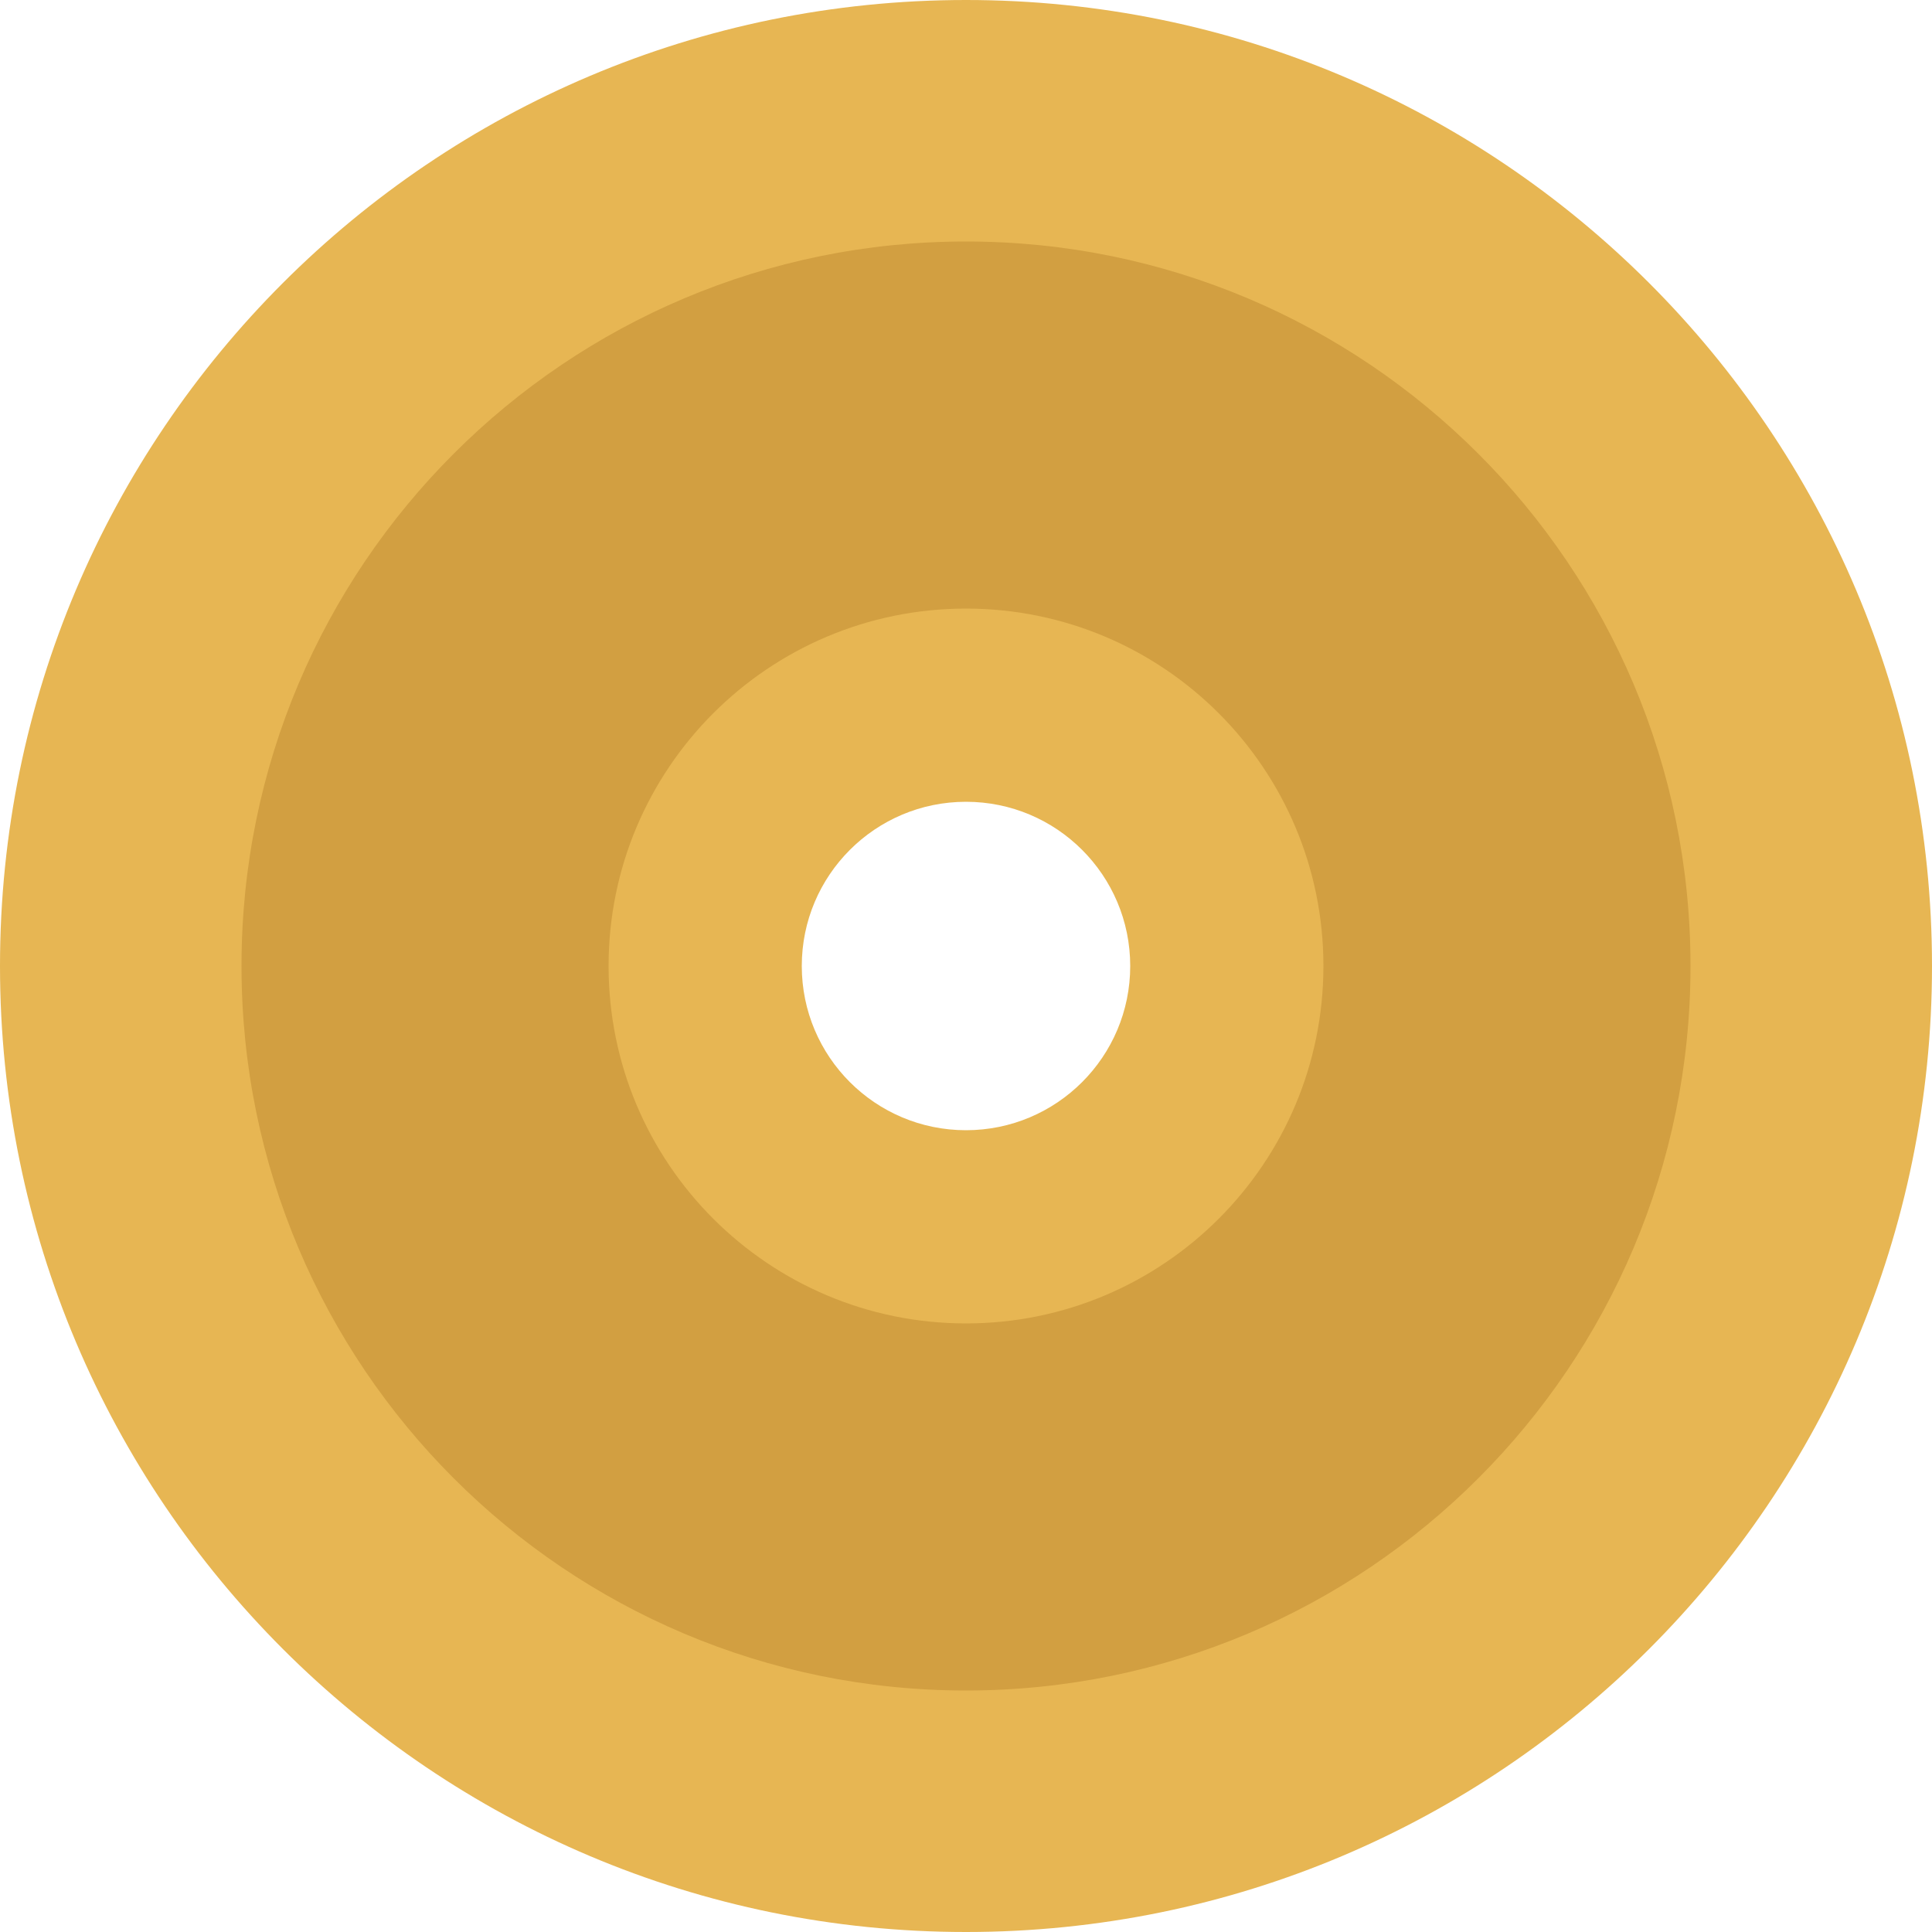
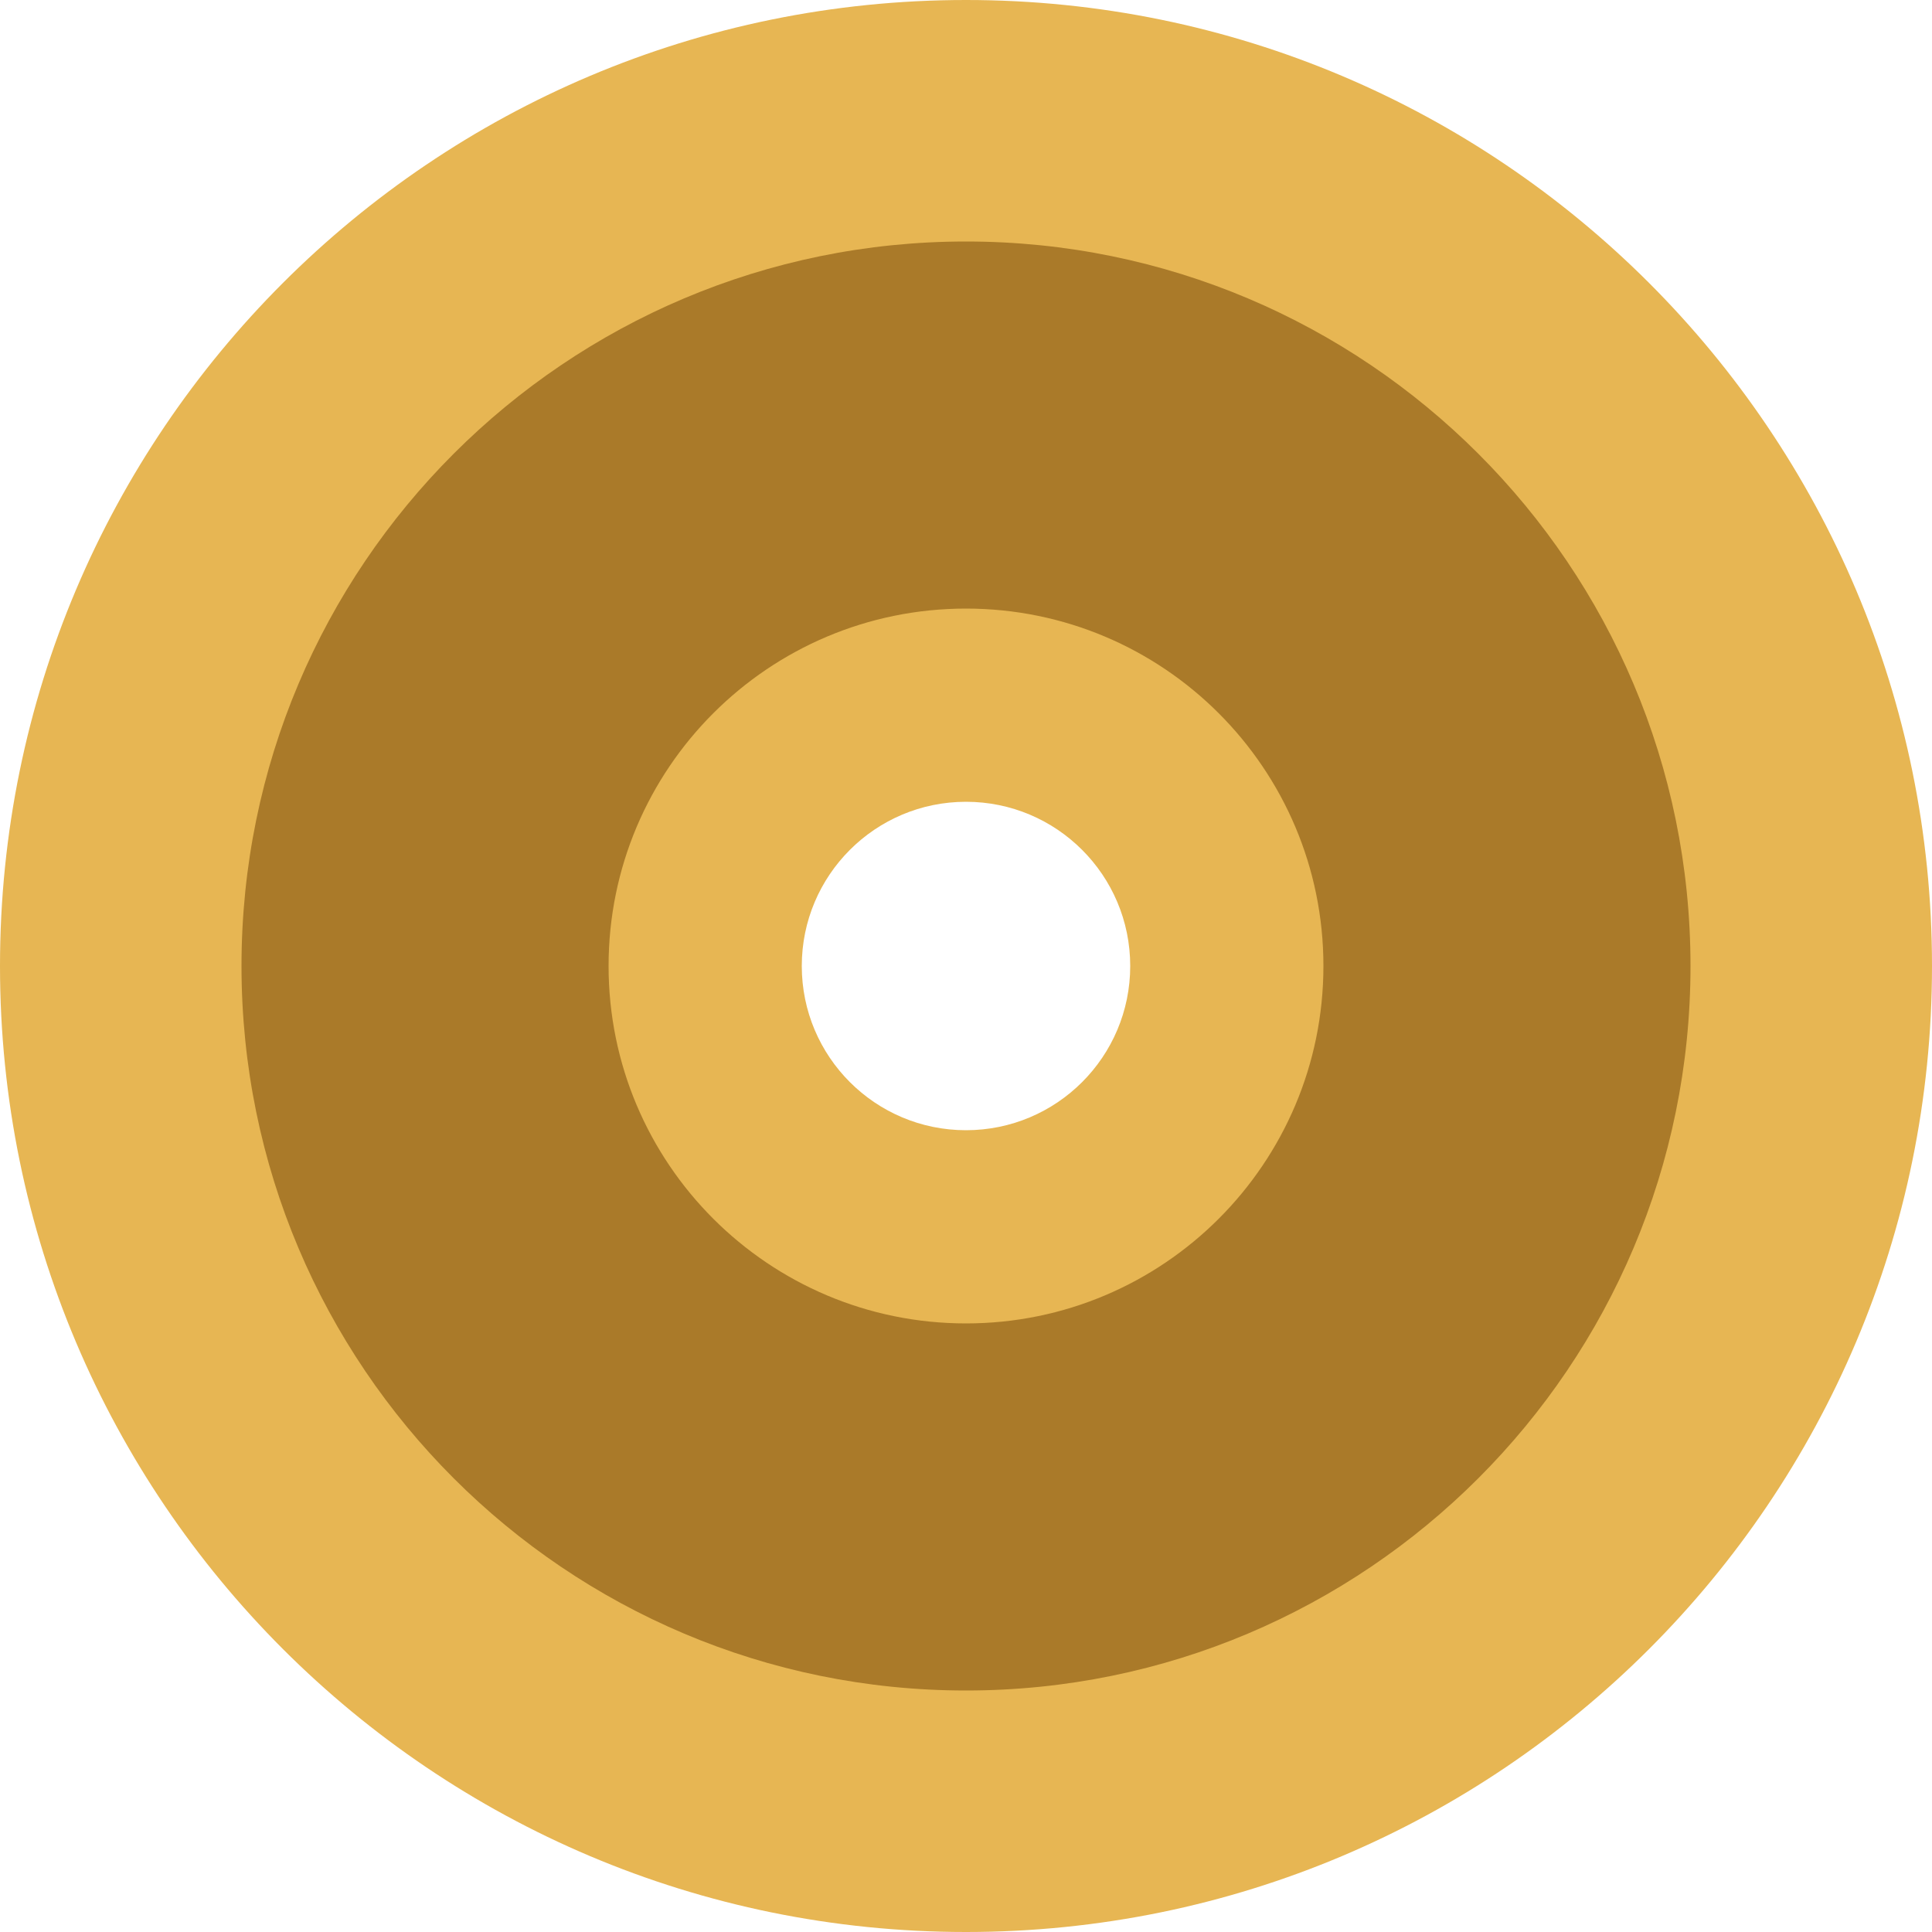
<svg xmlns="http://www.w3.org/2000/svg" viewBox="170 170 660 660">
  <path fill-rule="evenodd" fill="#E7B653" d="M170 500a330 330 0 1 0 660 0a330 330 0 1 0 -660 0ZM443.9 500a56.1 56.1 0 1 0 112.2 0a56.1 56.1 0 1 0 -112.2 0Z" />
-   <path fill-rule="evenodd" fill="#D29F41" d="M252.5 500a247.5 247.5 0 1 0 495.0 0a247.5 247.5 0 1 0 -495.0 0ZM377.9 500a122.1 122.1 0 1 0 244.2 0a122.1 122.1 0 1 0 -244.2 0Z" />
+   <path fill-rule="evenodd" fill="#AA7A29" d="M252.5 500a247.5 247.5 0 1 0 495.0 0a247.5 247.5 0 1 0 -495.0 0ZM377.9 500a122.1 122.1 0 1 0 244.2 0a122.1 122.1 0 1 0 -244.2 0Z" />
</svg>
